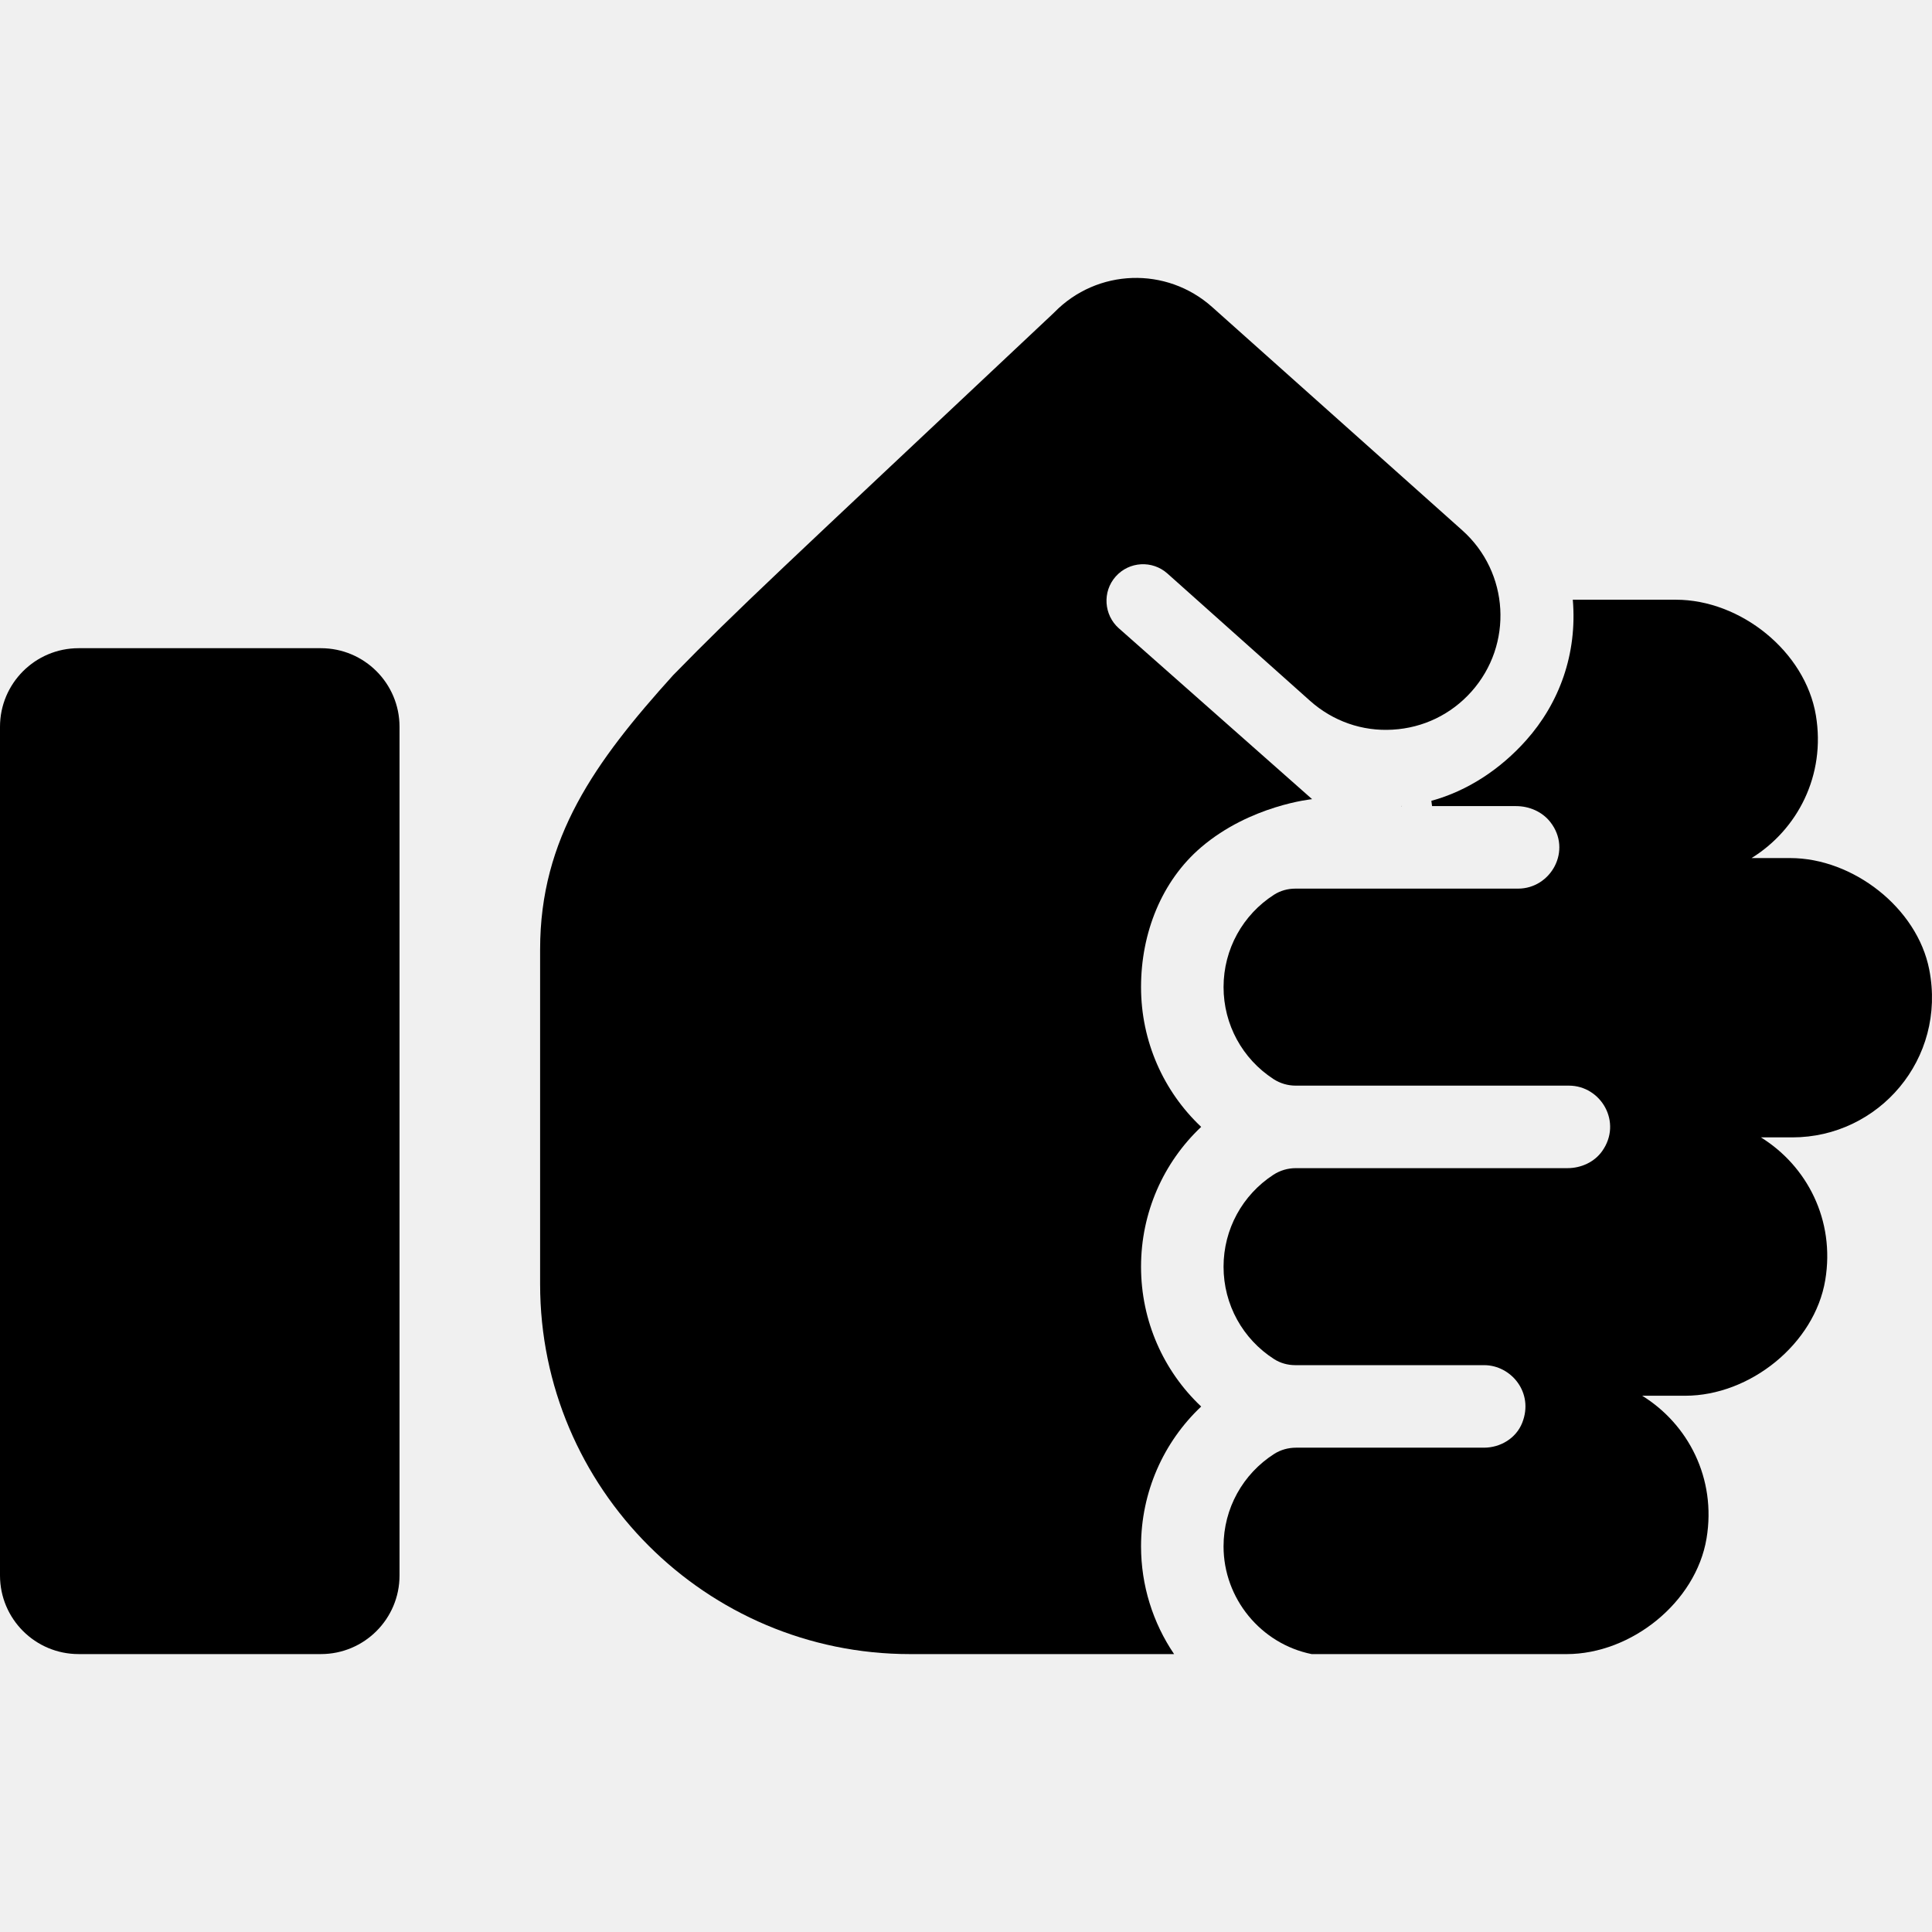
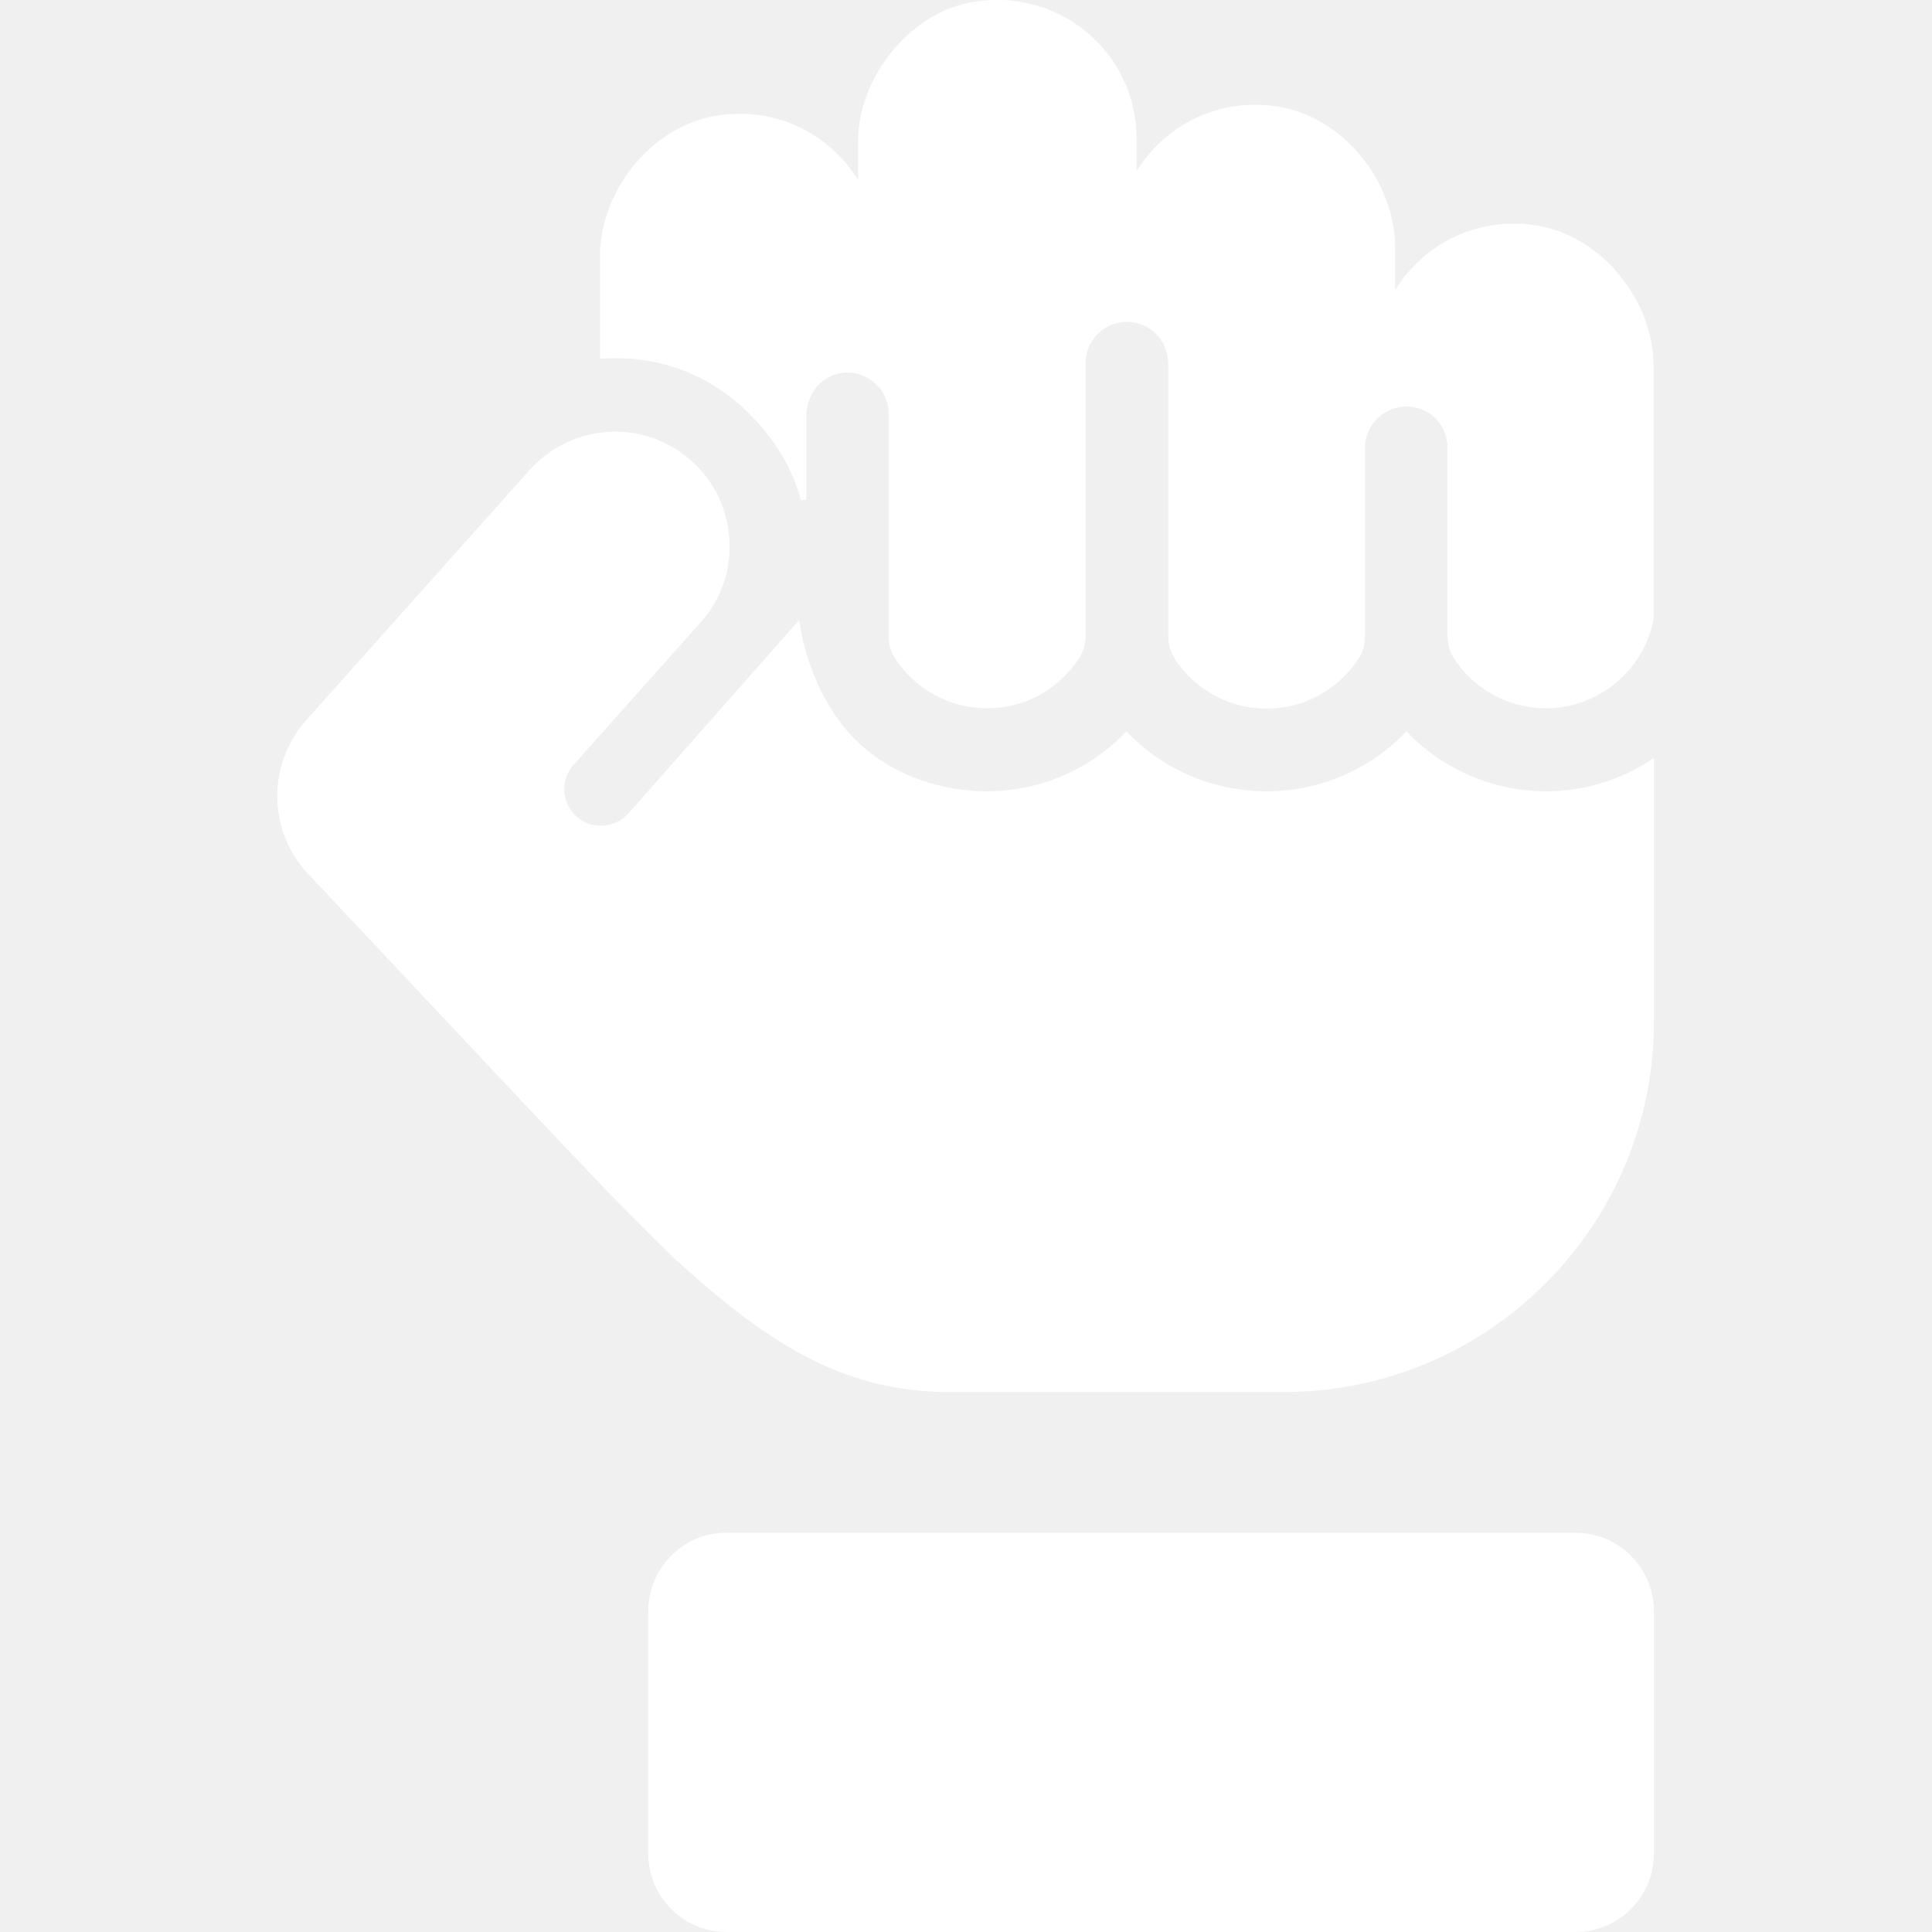
- <svg xmlns="http://www.w3.org/2000/svg" version="1.1" id="Capa_1" x="0px" y="0px" viewBox="0 0 228.085 228.085" style="enable-background:new 0 0 228.085 228.085;" xml:space="preserve">
+ <svg xmlns="http://www.w3.org/2000/svg" version="1.1" id="Capa_1" x="0px" y="0px" viewBox="0 0 512 512" style="enable-background:new 0 0 512 512;" xml:space="preserve">
+   <style type="text/css">
+ 	.st0{fill:#FFFFFF;}
+ </style>
  <g>
-     <path d="M37.885,76.524H9.282C4.156,76.524,0,80.68,0,85.806v100.187c0,5.126,4.156,9.282,9.282,9.282l28.603,0   c5.126,0,9.282-4.156,9.282-9.282V85.806C47.167,80.68,43.011,76.524,37.885,76.524z" />
+     <path class="st0" d="M171.8,427v64.2c0,11.5,9.3,20.8,20.8,20.8h224.9c11.5,0,20.8-9.3,20.8-20.8V427c0-11.5-9.3-20.8-20.8-20.8   H192.6C181.1,406.1,171.8,415.5,171.8,427z" />
    <g>
-       <path d="M165.486,95.161c0.006,0,0.011-0.001,0.017-0.002C165.499,95.105,165.494,95.128,165.486,95.161z" />
-       <path d="M165.486,95.161c-0.012,0.001-0.025,0.003-0.037,0.004C165.464,95.242,165.477,95.2,165.486,95.161z" />
-       <path d="M227.759,114.459c-1.423-7.277-9-13.159-16.415-13.159h-4.561c5.429-3.361,8.775-9.766,7.594-16.847    c-1.259-7.543-8.886-13.653-16.533-13.653h-12.164c0.54,6.408-1.597,12.216-5.522,16.612c-3.007,3.371-6.883,5.959-11.178,7.13    c0.05,0.37,0.034,0.254,0.084,0.624h9.909c1.564,0,3.095,0.655,4.057,1.888c2.598,3.328,0.072,7.854-3.811,7.854l-26.302,0    c-0.886,0-1.761,0.24-2.507,0.718c-3.679,2.359-5.961,6.423-5.961,10.904c0,4.44,2.24,8.471,5.859,10.838l0.058,0.038    c0.773,0.496,1.673,0.76,2.591,0.76h32.26c3.793,0,6.343,4.333,3.926,7.734c-0.929,1.307-2.498,2.008-4.102,2.008h-32.072    c-0.934,0-1.848,0.27-2.631,0.778l-0.031,0.02c-3.619,2.368-5.859,6.398-5.859,10.839c0,4.482,2.282,8.546,5.961,10.903    c0.745,0.478,1.621,0.718,2.506,0.718l22.303,0c3.169,0,5.908,3.245,4.485,6.818c-0.722,1.811-2.566,2.924-4.516,2.924h-22.174    c-0.912,0-1.816,0.244-2.585,0.735c-3.69,2.357-5.98,6.427-5.98,10.917c0,6.163,4.417,11.508,10.404,12.717h30.082    c7.648,0,15.275-6.111,16.534-13.655c1.181-7.081-2.166-13.486-7.596-16.846h5.077c7.648,0,15.275-6.111,16.534-13.655    c1.181-7.081-2.166-13.486-7.596-16.846h3.71C221.791,134.274,229.824,125.023,227.759,114.459z" />
+       <path class="st0" d="M213.6,140.5C213.6,140.5,213.6,140.5,213.6,140.5C213.5,140.5,213.5,140.5,213.6,140.5z" />
+       <path class="st0" d="M213.6,140.5C213.6,140.5,213.6,140.6,213.6,140.5C213.8,140.6,213.7,140.5,213.6,140.5z" />
+       <path class="st0" d="M256.9,0.7c-16.3,3.2-29.5,20.2-29.5,36.8v10.2c-7.5-12.2-21.9-19.7-37.8-17c-16.9,2.8-30.6,19.9-30.6,37.1    v27.3c14.4-1.2,27.4,3.6,37.3,12.4c7.6,6.8,13.4,15.5,16,25.1c0.8-0.1,0.6-0.1,1.4-0.2v-22.2c0-3.5,1.5-6.9,4.2-9.1    c7.5-5.8,17.6-0.2,17.6,8.6v59c0,2,0.5,4,1.6,5.6c5.3,8.3,14.4,13.4,24.5,13.4c10,0,19-5,24.3-13.2l0.1-0.1    c1.1-1.7,1.7-3.8,1.7-5.8V96.2c0-8.5,9.7-14.2,17.4-8.8c2.9,2.1,4.5,5.6,4.5,9.2v72c0,2.1,0.6,4.1,1.7,5.9l0,0.1    c5.3,8.1,14.4,13.2,24.3,13.2c10.1,0,19.2-5.1,24.5-13.4c1.1-1.7,1.6-3.6,1.6-5.6v-50.1c0-7.1,7.3-13.3,15.3-10.1    c4.1,1.6,6.6,5.8,6.6,10.1v49.8c0,2,0.5,4.1,1.6,5.8c5.3,8.3,14.4,13.4,24.5,13.4c13.8,0,25.8-9.9,28.5-23.4V96.9    c0-17.2-13.7-34.3-30.7-37.1c-15.9-2.7-30.3,4.9-37.8,17.1V65.4c0-17.2-13.7-34.3-30.7-37.1c-15.9-2.7-30.3,4.9-37.8,17.1V37    C301.4,14.1,280.6-3.9,256.9,0.7z" />
    </g>
-     <path d="M141.805,100.023c5.816-4.965,13.098-5.677,13.098-5.677l-22.836-20.189c-1.73-1.544-1.965-4.289-0.347-6.102   c1.589-1.781,4.319-1.938,6.103-0.347l16.835,15.027c2.689,2.401,6.164,3.624,9.749,3.406c3.599-0.203,6.901-1.797,9.301-4.485   c4.975-5.574,4.475-14.093-1.079-19.05l-29.529-26.361c-5.394-4.813-13.574-4.538-18.629,0.629l-0.128,0.125   c-32.834,30.883-37.05,34.716-44.873,42.71c-9.256,10.244-15.706,19.257-15.706,32.365v39.537   c0,24.077,19.589,43.665,43.666,43.665c9.605,0,19.98,0,31.179,0c-2.51-3.701-3.902-8.12-3.902-12.717   c0-6.391,2.642-12.303,7.099-16.508c-4.457-4.204-7.099-10.117-7.099-16.507c0-6.391,2.642-12.303,7.099-16.508   c-4.457-4.204-7.099-10.117-7.099-16.507C134.707,110.14,137.145,104.001,141.805,100.023z" />
+     <path class="st0" d="M224.5,193.7c-11.1-13.1-12.7-29.4-12.7-29.4l-45.3,51.3c-3.5,3.9-9.6,4.4-13.7,0.8c-4-3.6-4.4-9.7-0.8-13.7   l33.7-37.8c5.4-6,8.1-13.8,7.6-21.9c-0.5-8.1-4-15.5-10.1-20.9c-12.5-11.2-31.6-10-42.8,2.4l-59.2,66.3   c-10.8,12.1-10.2,30.5,1.4,41.8l0.3,0.3c69.3,73.7,77.9,83.2,95.9,100.7c23,20.8,43.2,35.3,72.7,35.3h88.8c54,0,98-44,98-98   c0-21.6,0-44.9,0-70c-8.3,5.6-18.2,8.8-28.5,8.8c-14.3,0-27.6-5.9-37.1-15.9c-9.4,10-22.7,15.9-37.1,15.9   c-14.3,0-27.6-5.9-37.1-15.9c-9.4,10-22.7,15.9-37.1,15.9C247.2,209.6,233.5,204.1,224.5,193.7z" />
  </g>
-   <g>
- </g>
-   <g>
- </g>
-   <g>
- </g>
-   <g>
- </g>
-   <g>
- </g>
-   <g>
- </g>
-   <g>
- </g>
-   <g>
- </g>
-   <g>
- </g>
-   <g>
- </g>
-   <g>
- </g>
-   <g>
- </g>
-   <g>
- </g>
-   <g>
- </g>
-   <g>
- </g>
</svg>
